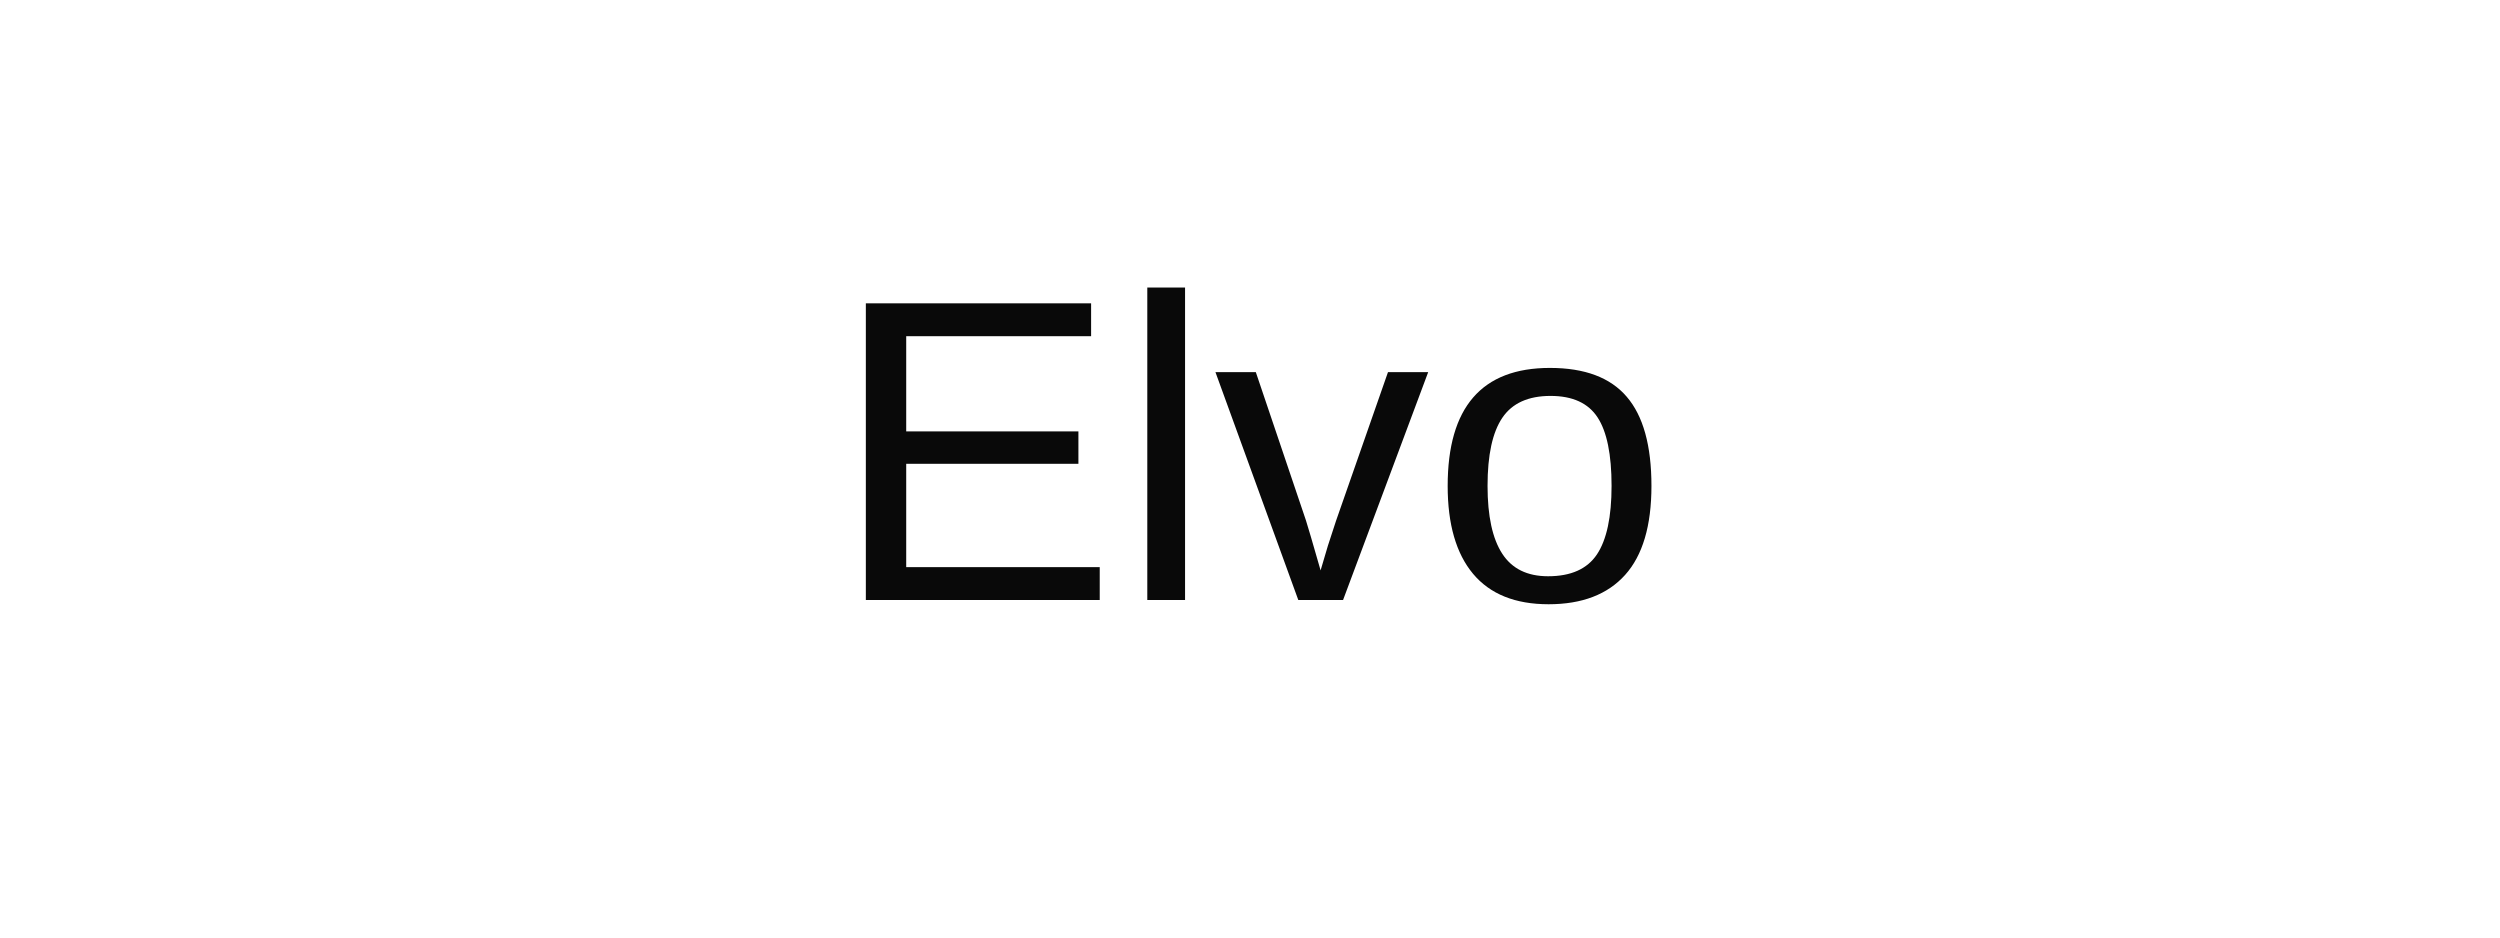
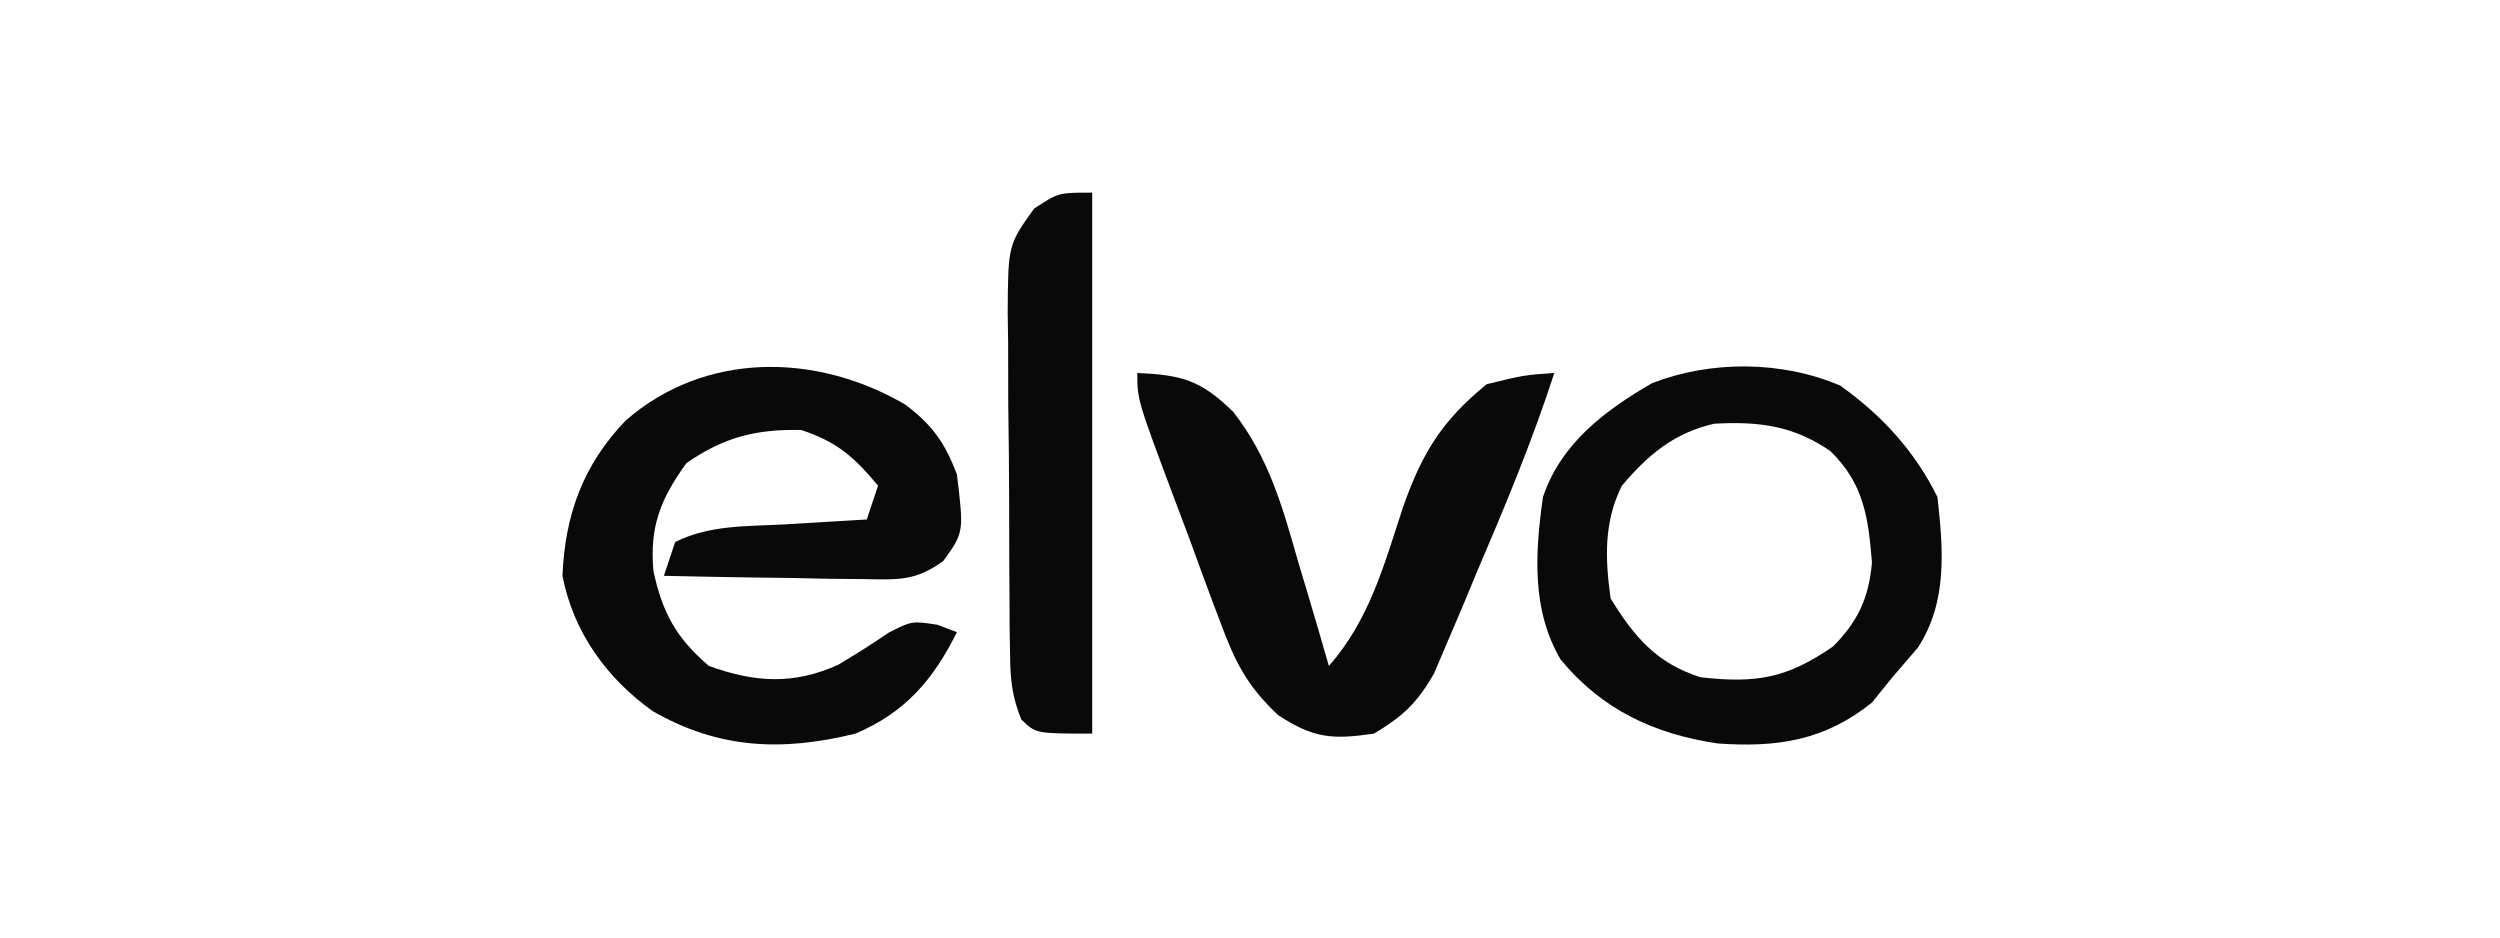
- <svg xmlns="http://www.w3.org/2000/svg" width="240" height="90" viewBox="0 0 240 90">
-   <text x="120.0" y="57.6" text-anchor="middle" fill="#090909" font-family="Arial,sans-serif" font-size="41.4" font-weight="500">Elvo</text>
+ <svg xmlns="http://www.w3.org/2000/svg" width="240" height="90" viewBox="0 0 240 90" role="img" aria-label="Elvo">
+   <g transform="translate(47.508,12.000) scale(1.08197)">
+     <path d="M0 0 C0 15.84 0 31.68 0 48 C-5 48 -5 48 -6.29 46.75 C-7.12 44.71 -7.27 43.17 -7.29 40.96 C-7.3 40.15 -7.32 39.34 -7.33 38.51 C-7.33 37.64 -7.33 36.77 -7.34 35.88 C-7.34 34.98 -7.35 34.09 -7.36 33.16 C-7.37 31.27 -7.37 29.37 -7.37 27.48 C-7.37 24.58 -7.41 21.68 -7.45 18.78 C-7.46 16.94 -7.46 15.1 -7.46 13.25 C-7.48 12.39 -7.49 11.52 -7.5 10.63 C-7.46 4.64 -7.46 4.64 -5.16 1.42 C-3 0 -3 0 0 0 Z " fill="#090909" transform="translate(53,6)" />
+     <path d="M0 0 C2.4 1.8 3.53 3.4 4.59 6.2 C5.21 11.34 5.21 11.34 3.4 13.86 C0.94 15.69 -0.68 15.54 -3.73 15.49 C-4.76 15.48 -5.79 15.47 -6.85 15.46 C-7.38 15.45 -7.38 15.45 -10.09 15.39 C-11.18 15.37 -12.26 15.36 -13.38 15.35 C-16.05 15.31 -18.73 15.26 -21.41 15.2 C-21.08 14.21 -20.75 13.22 -20.41 12.2 C-17.36 10.68 -14.13 10.82 -10.78 10.64 C-10.43 10.62 -10.43 10.62 -8.64 10.51 C-6.9 10.4 -5.15 10.3 -3.41 10.2 C-3.08 9.21 -2.75 8.22 -2.41 7.2 C-4.55 4.64 -6.02 3.33 -9.22 2.26 C-13.25 2.18 -16.08 2.89 -19.41 5.2 C-21.73 8.4 -22.68 10.86 -22.34 14.76 C-21.55 18.45 -20.33 20.71 -17.41 23.2 C-13.34 24.66 -9.94 24.89 -5.96 23.1 C-4.43 22.19 -2.92 21.24 -1.45 20.23 C0.59 19.2 0.59 19.2 2.86 19.54 C3.43 19.76 4 19.98 4.59 20.2 C2.47 24.45 -0.01 27.33 -4.41 29.2 C-10.91 30.8 -16.55 30.57 -22.41 27.2 C-26.51 24.27 -29.44 20.19 -30.41 15.2 C-30.19 9.78 -28.57 5.34 -24.8 1.42 C-17.77 -4.71 -7.92 -4.62 0 0 Z " fill="#090909" transform="translate(36.40625,24.80078)" />
+     <path d="M0 0 C3.96 0.18 5.62 0.63 8.5 3.44 C11.68 7.47 12.92 12 14.31 16.88 C14.58 17.75 14.84 18.63 15.11 19.54 C15.75 21.69 16.38 23.84 17 26 C20.6 21.9 21.9 17.03 23.57 11.93 C25.26 7.12 27.02 4.24 31 1 C34.31 0.19 34.31 0.19 37 0 C35.04 6.05 32.63 11.84 30.12 17.69 C29.69 18.73 29.26 19.78 28.81 20.85 C28.38 21.85 27.95 22.86 27.51 23.89 C27.12 24.8 26.74 25.71 26.34 26.64 C24.86 29.25 23.57 30.47 21 32 C17.3 32.55 15.62 32.41 12.48 30.35 C9.66 27.67 8.67 25.62 7.32 21.99 C7.11 21.43 6.89 20.86 6.67 20.27 C6 18.48 5.34 16.68 4.69 14.88 C4.23 13.66 3.77 12.44 3.31 11.22 C0 2.38 0 2.38 0 0 Z " fill="#090909" transform="translate(57,22)" />
+     <path d="M0 0 C3.72 2.66 6.57 5.77 8.62 9.88 C9.14 14.54 9.53 19.19 6.88 23.25 C6.13 24.12 5.39 24.98 4.62 25.88 C4.03 26.62 3.43 27.36 2.81 28.12 C-1.41 31.51 -5.63 32.12 -10.88 31.75 C-16.52 30.91 -21.13 28.76 -24.81 24.31 C-27.41 19.9 -27.08 14.8 -26.38 9.88 C-24.79 5.15 -20.93 2.23 -16.72 -0.21 C-11.5 -2.25 -5.19 -2.22 0 0 Z M-19.38 8.88 C-20.99 12.1 -20.87 15.35 -20.38 18.88 C-18.28 22.31 -16.26 24.66 -12.38 25.88 C-7.42 26.43 -4.72 25.96 -0.64 23.14 C1.57 20.92 2.54 18.81 2.81 15.69 C2.48 11.68 2.09 8.7 -0.88 5.81 C-4.17 3.54 -7.24 3.16 -11.19 3.38 C-14.74 4.19 -17.05 6.13 -19.38 8.88 Z " fill="#090909" transform="translate(119.375,23.125)" />
+   </g>
</svg>
